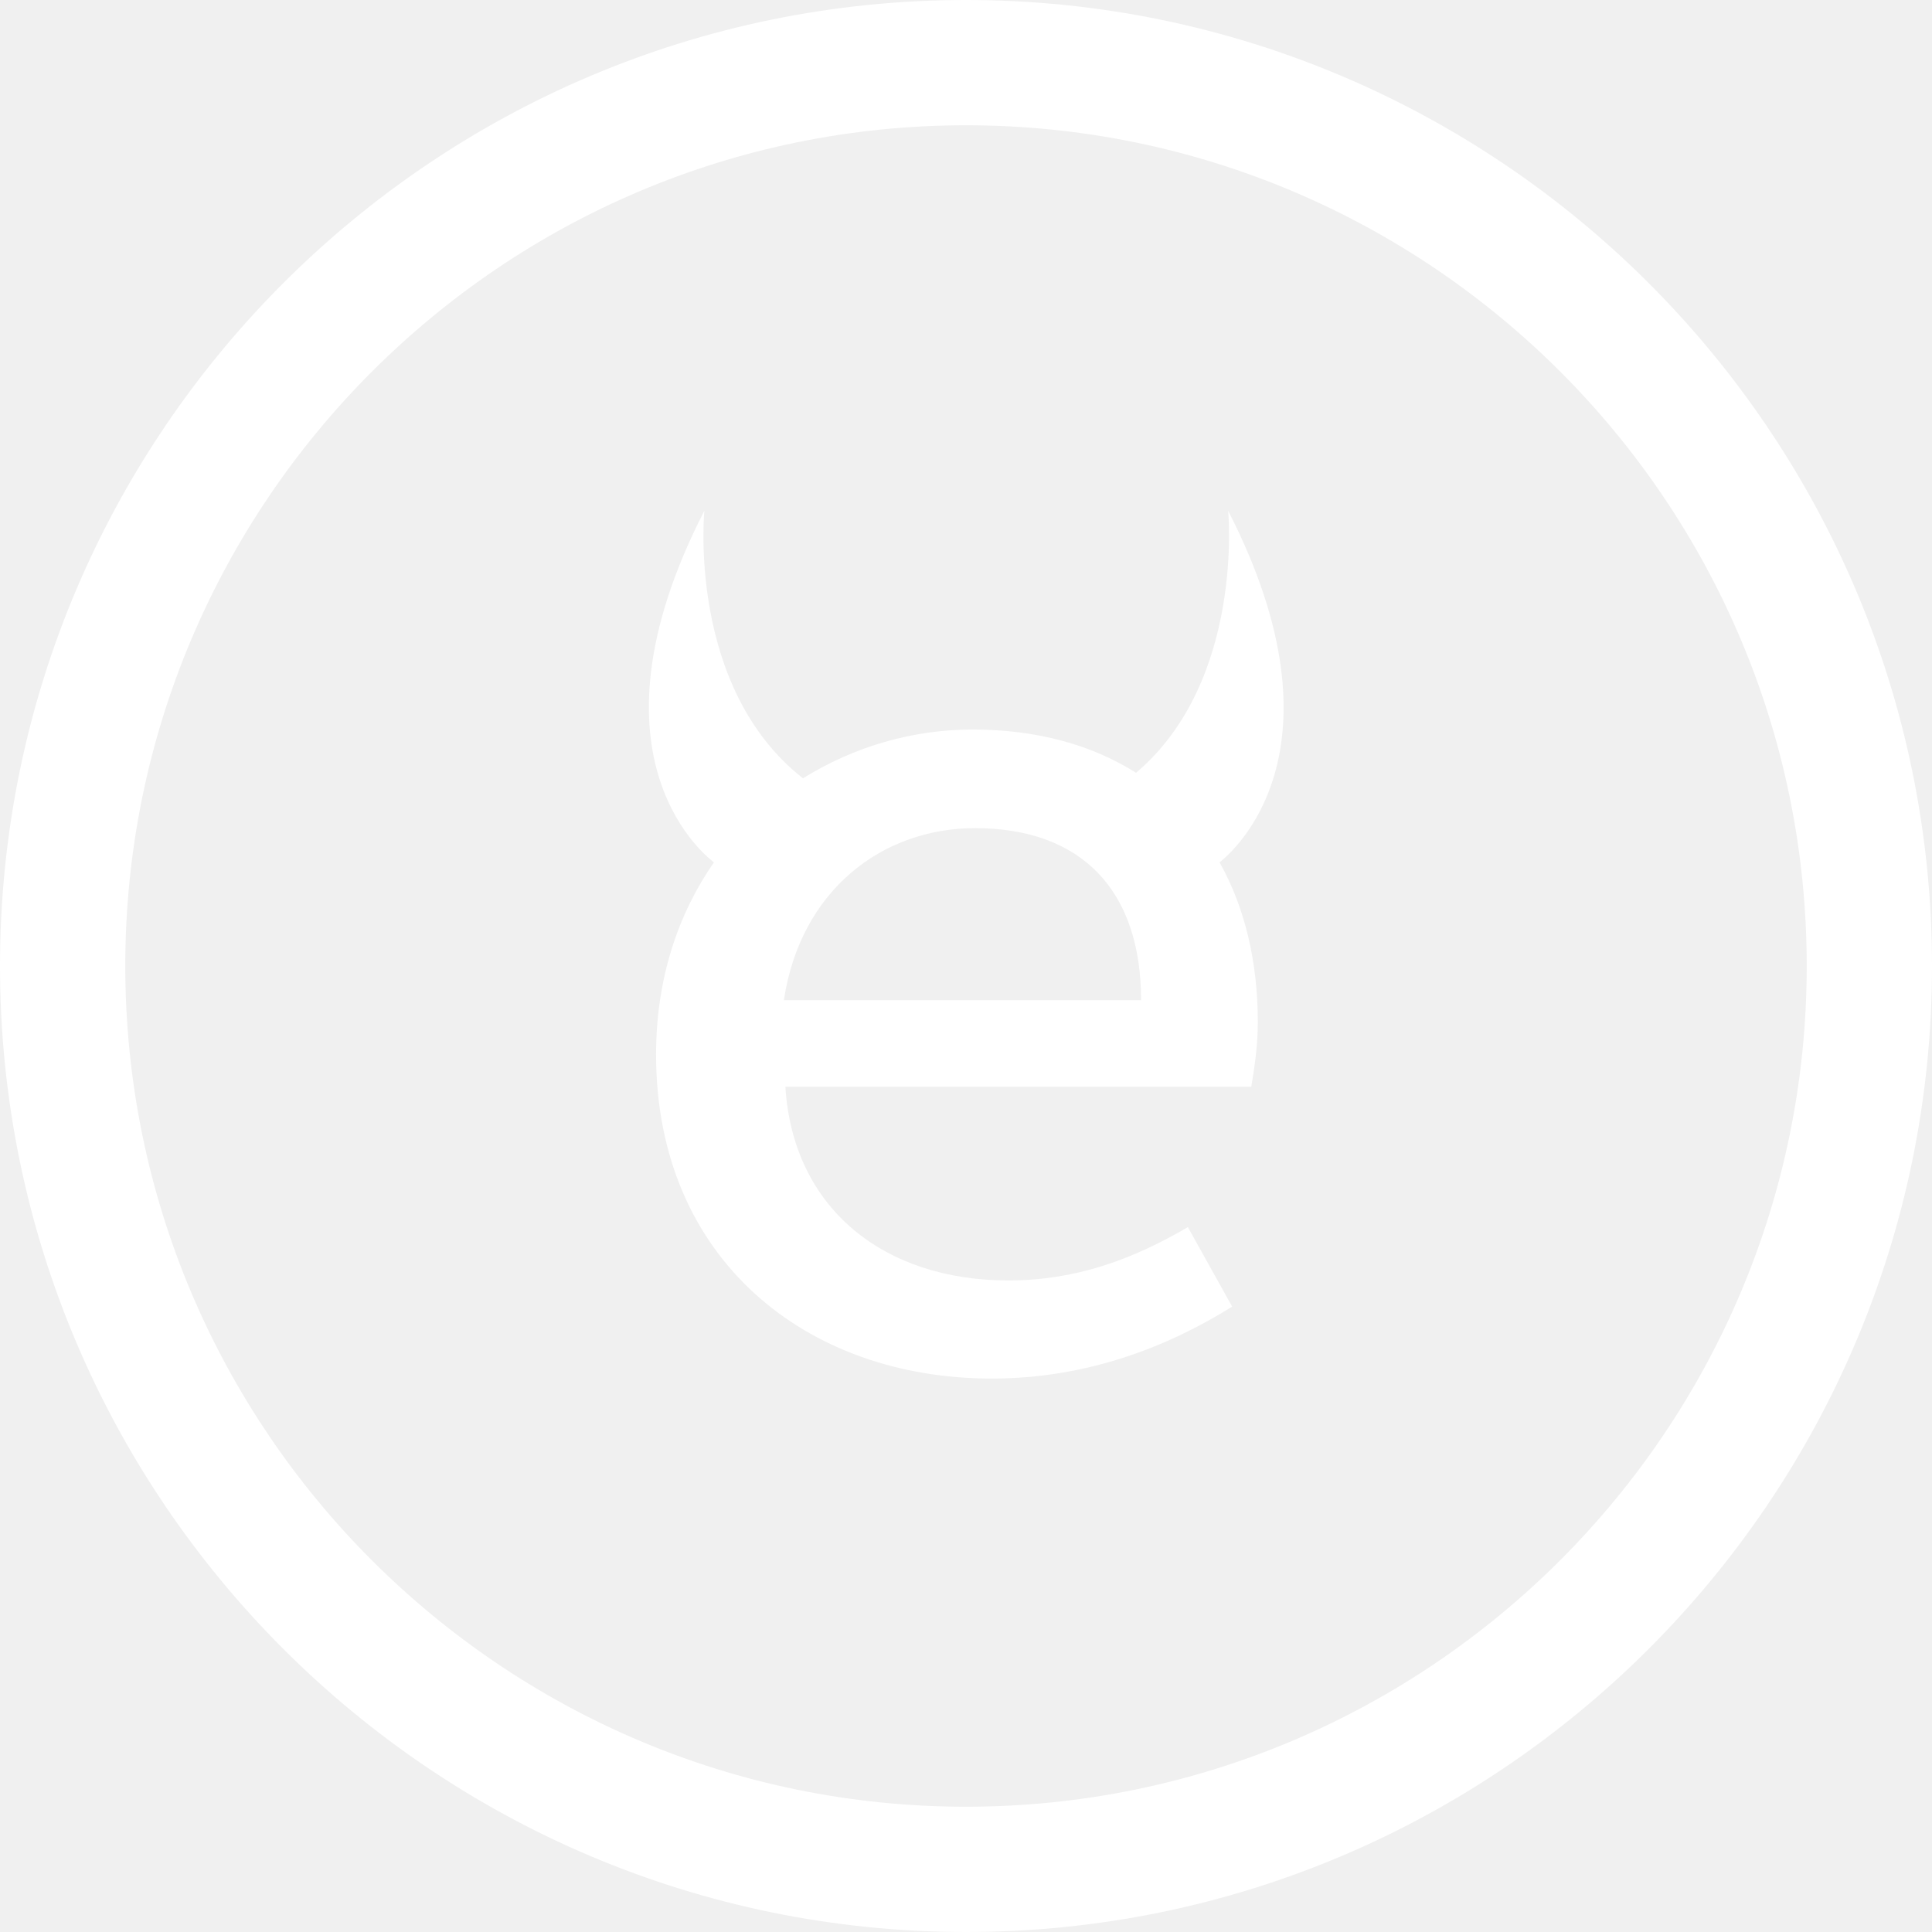
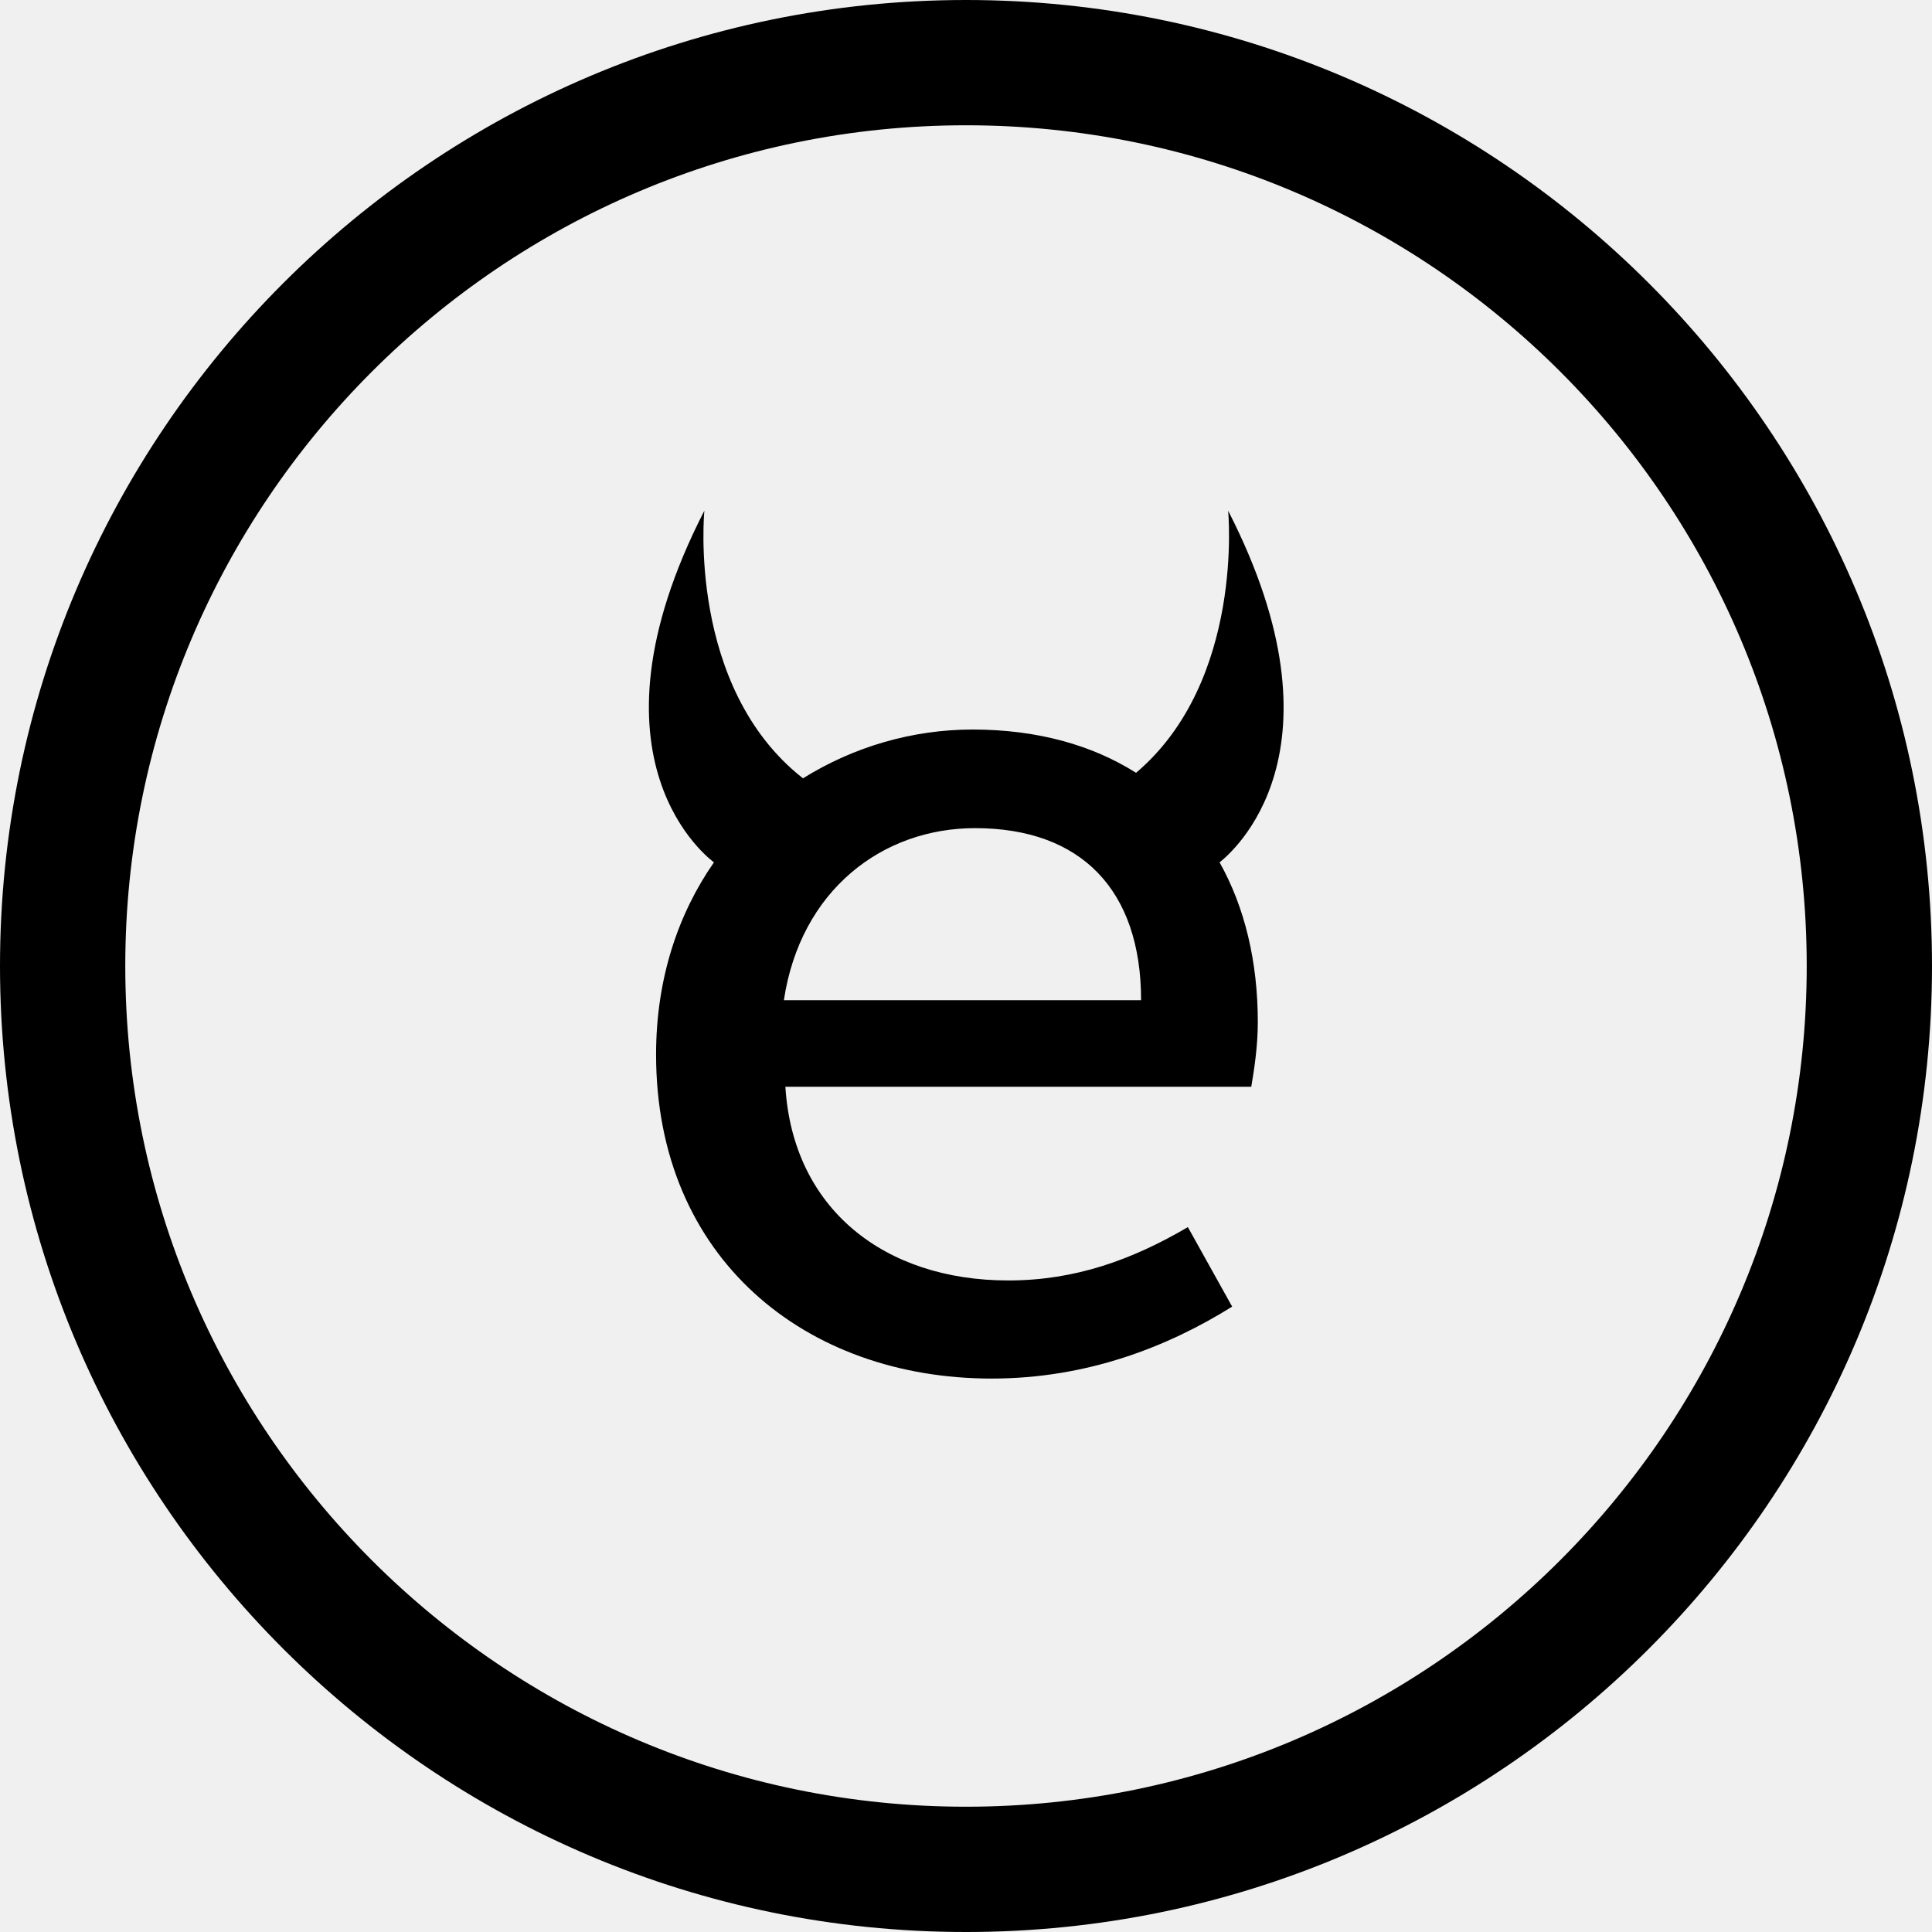
<svg xmlns="http://www.w3.org/2000/svg" viewBox="0 0 384 384">
  <g id="logo-shape" fill="none" fill-rule="evenodd">
    <circle id="Oval" fill="transparent" cx="192" cy="192" r="192" />
-     <path d="M244.1 101.5s3.3 33.8-18.3 52.1c-8.7-5.5-19.6-8.6-32.5-8.6-11.9 0-23.6 3.4-33.7 9.7-23.1-18.1-19.6-53.2-19.6-53.2-25.6 49.9 1.3 69.4 1.9 69.9-7.1 10.2-11.5 23.1-11.5 38.2 0 40.5 29.7 64.4 66.7 64.4 18.9 0 35-6.3 47.8-14.3l-8.8-15.8c-11.1 6.5-22.4 10.6-35.7 10.6-24.7 0-42.8-14.3-44.3-38.5h92.6c.5-3 1.3-7.8 1.3-12.8 0-12.1-2.6-22.9-7.6-31.8 2.4-1.9 26.3-21.9 1.7-69.9zm-88.3 97.3c3.3-21.9 19.6-34.2 38-34.2 21.1 0 33 12.3 33 34.2h-71zM192 384C86.1 384 0 297.9 0 192S86.1 0 192 0s192 86.1 192 192-86.1 192-192 192zm0-359.1c-92.2 0-167.1 75-167.1 167.1 0 92.2 75 167.1 167.1 167.1 92.2 0 167.1-75 167.1-167.1 0-92.2-74.9-167.1-167.1-167.1z" id="shape" fill="#FFF" />
+     <path d="M244.1 101.5s3.3 33.8-18.3 52.1c-8.7-5.5-19.6-8.6-32.5-8.6-11.9 0-23.6 3.4-33.7 9.7-23.1-18.1-19.6-53.2-19.6-53.2-25.6 49.9 1.3 69.4 1.9 69.9-7.1 10.2-11.5 23.1-11.5 38.2 0 40.5 29.7 64.4 66.7 64.4 18.9 0 35-6.3 47.8-14.3l-8.8-15.8c-11.1 6.5-22.4 10.6-35.7 10.6-24.7 0-42.8-14.3-44.3-38.5h92.6c.5-3 1.3-7.8 1.3-12.8 0-12.1-2.6-22.9-7.6-31.8 2.4-1.9 26.3-21.9 1.7-69.9zm-88.3 97.3c3.3-21.9 19.6-34.2 38-34.2 21.1 0 33 12.3 33 34.2h-71zM192 384C86.1 384 0 297.9 0 192S86.1 0 192 0s192 86.1 192 192-86.1 192-192 192zm0-359.1c-92.2 0-167.1 75-167.1 167.1 0 92.2 75 167.1 167.1 167.1 92.2 0 167.1-75 167.1-167.1 0-92.2-74.9-167.1-167.1-167.1z" id="shape" fill="#000" />
  </g>
</svg>
